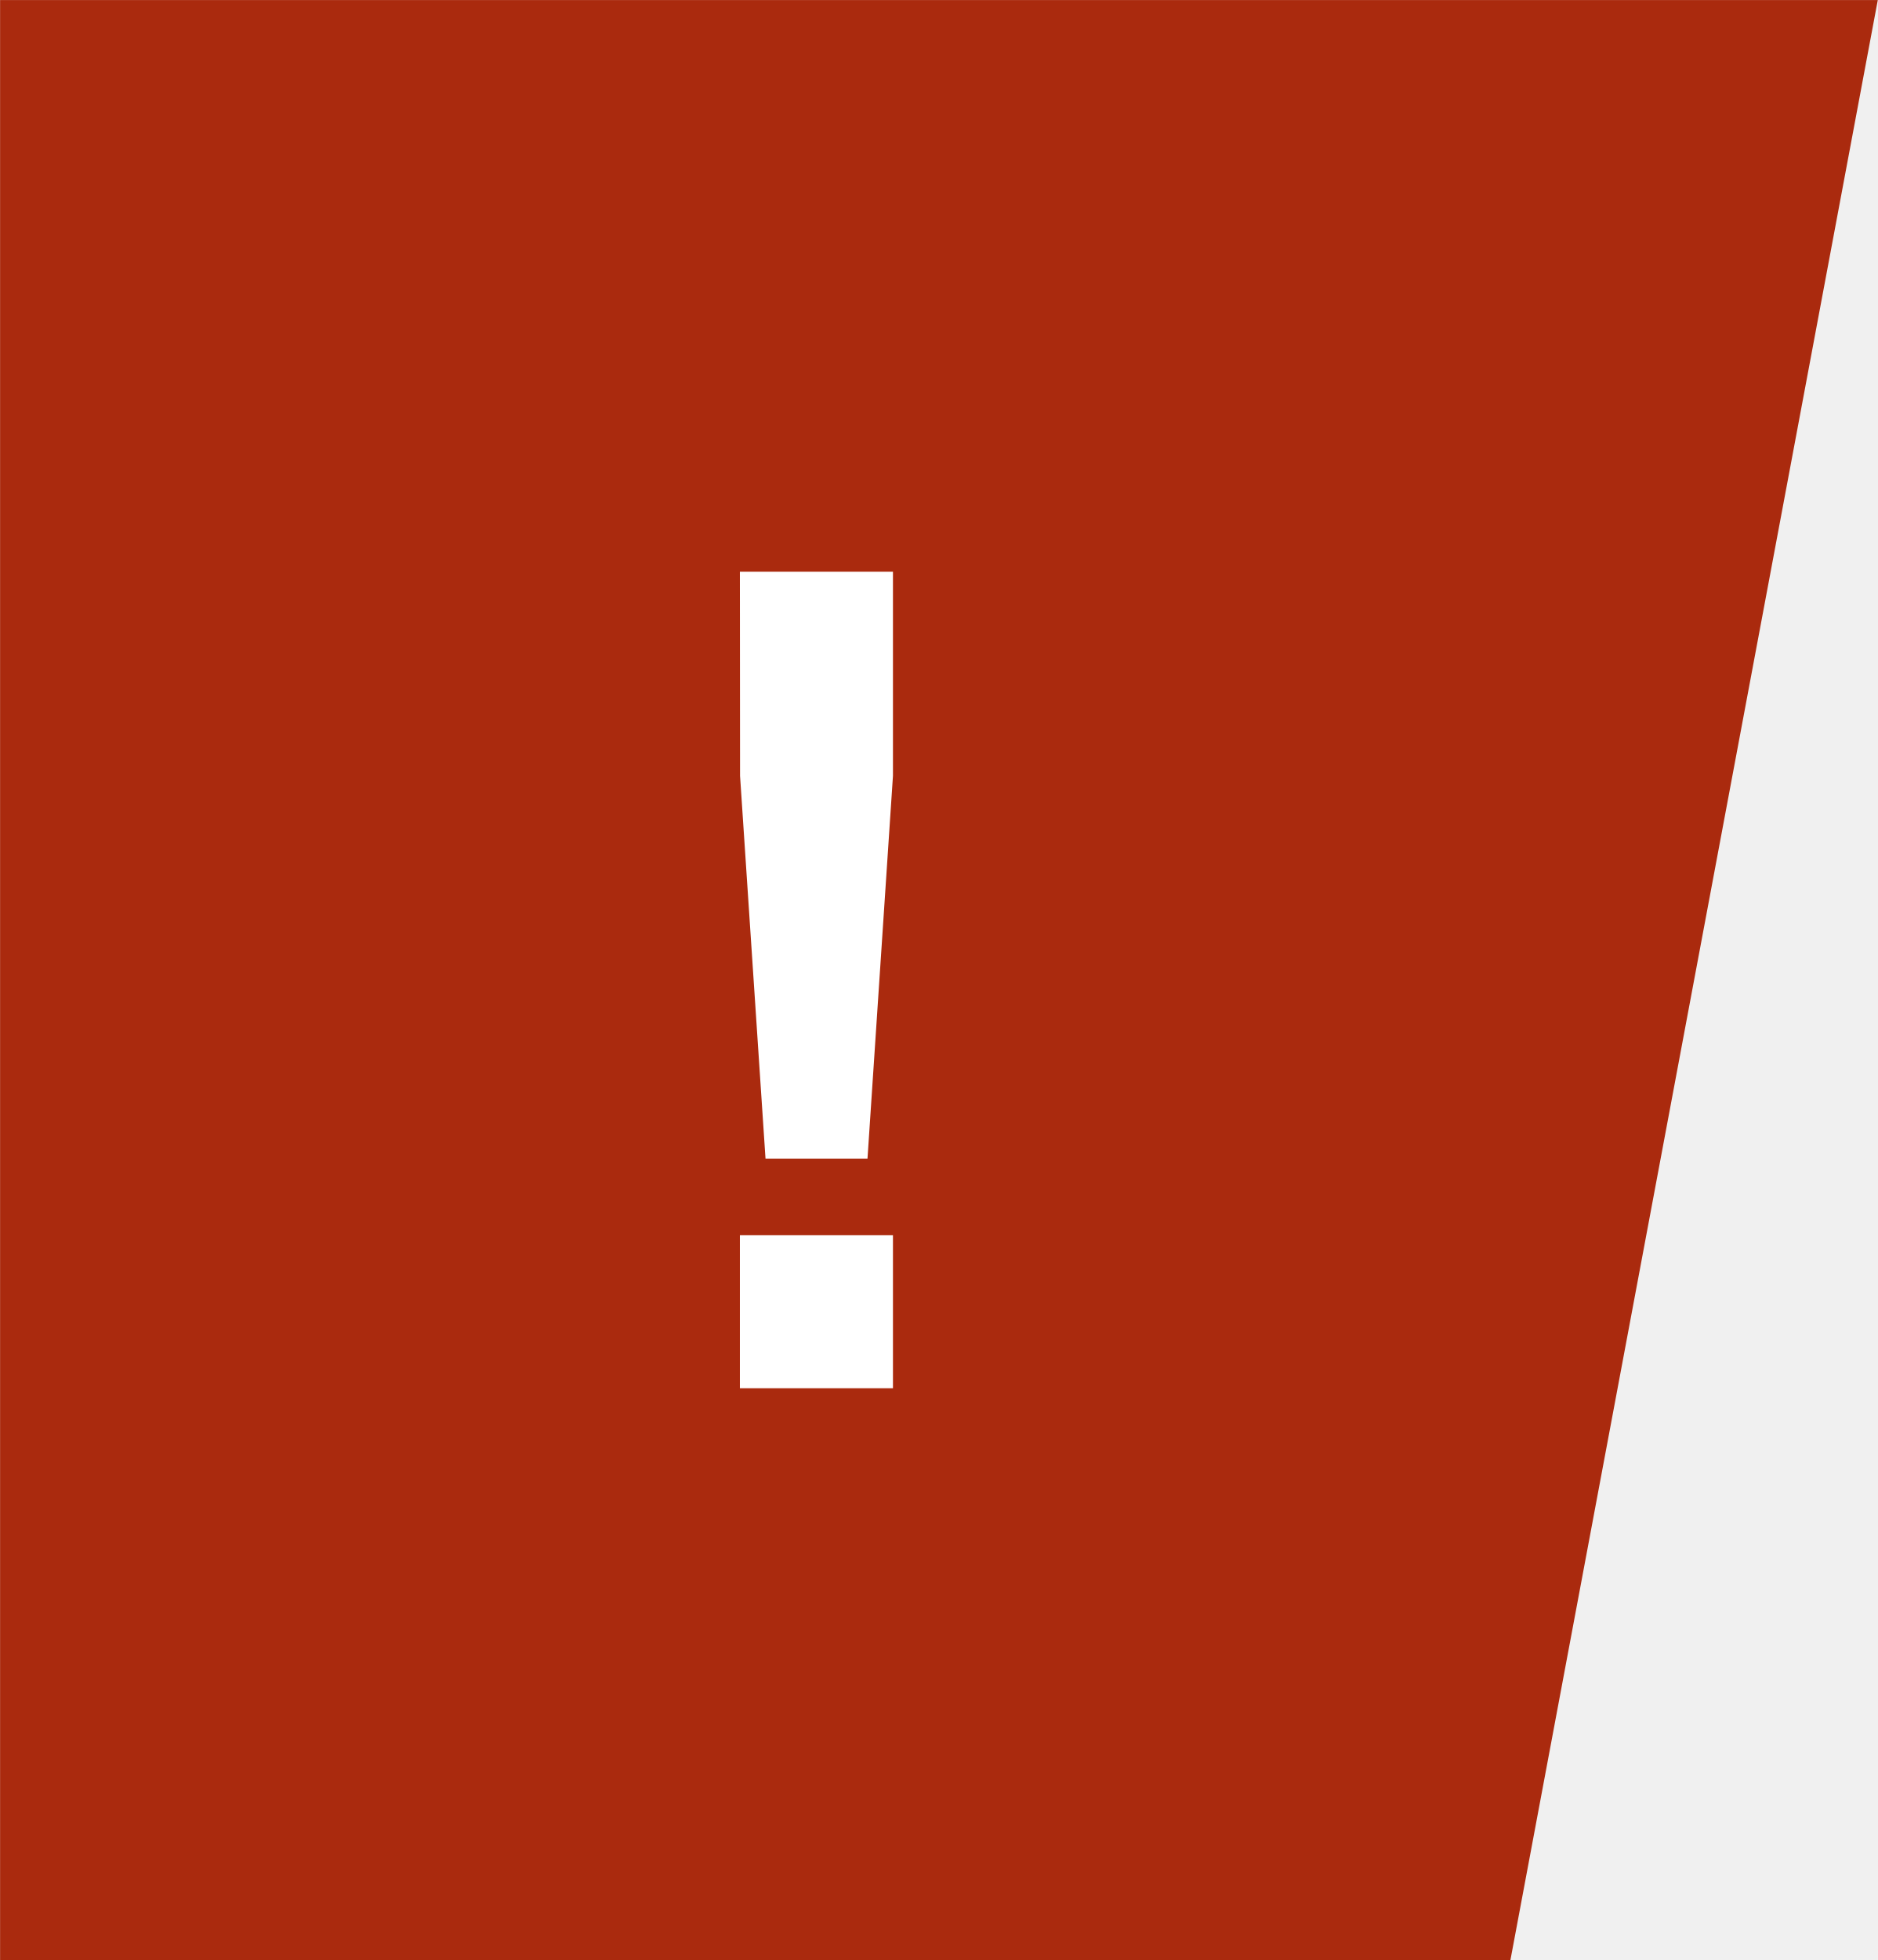
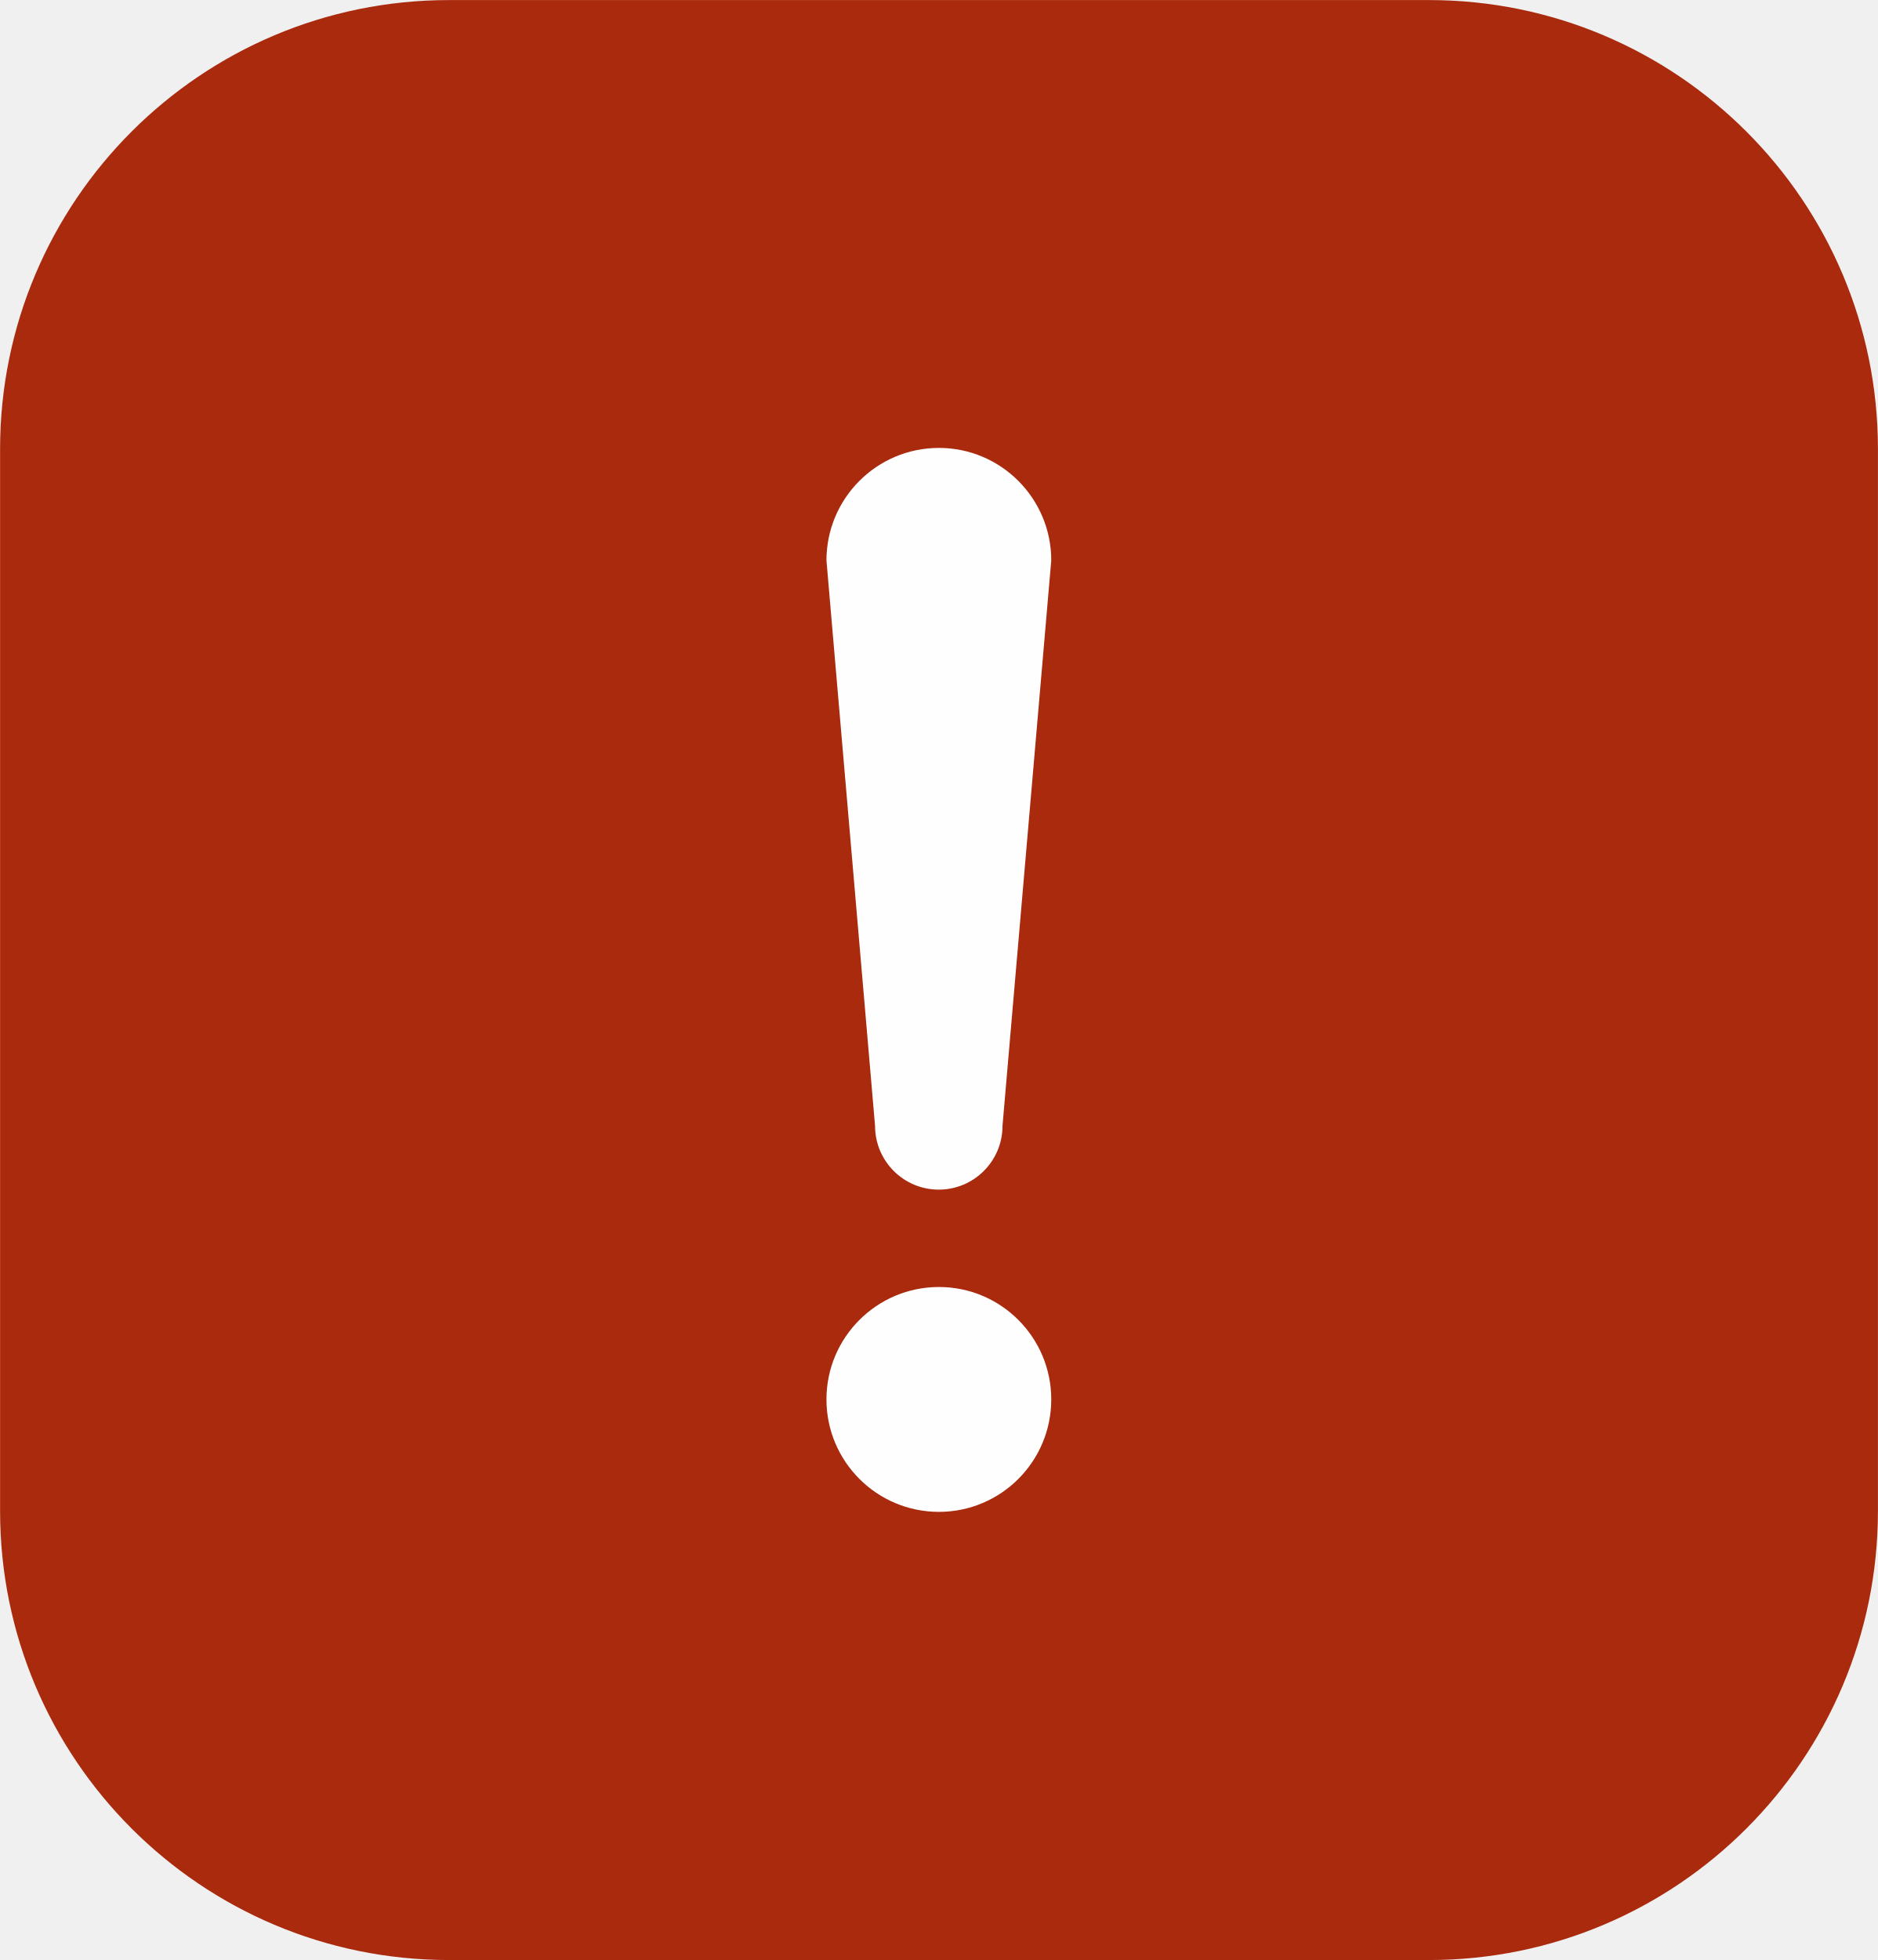
- <svg xmlns="http://www.w3.org/2000/svg" width="46" height="48" viewBox="0 0 12.171 12.7" version="1.1" id="svg1">
+ <svg xmlns="http://www.w3.org/2000/svg" width="46" height="48" viewBox="0 0 12.171 12.7" version="1.1" id="svg1" xml:space="preserve">
  <defs id="defs1" />
  <g id="layer1" transform="translate(-84.13751,-87.84167)">
-     <path style="fill:#aa2a0e;fill-opacity:1;stroke:none;stroke-width:0.265px;stroke-linecap:butt;stroke-linejoin:miter;stroke-opacity:1" d="M 84.138,87.842 H 96.308 L 93.927,100.542 H 84.138 Z" id="path1" />
-     <path id="rect2" style="fill:#ffffff;stroke-width:0.331;stroke-linejoin:bevel;paint-order:markers fill stroke" d="m 88.933,91.546 h 0.992 v 1.323 l -0.165,2.48 h -0.661 l -0.165,-2.48 z" />
-     <rect style="fill:#ffffff;fill-opacity:1;stroke:none;stroke-width:0.331;stroke-linejoin:bevel;paint-order:markers fill stroke" id="rect3" width="0.992" height="0.992" x="88.933" y="95.845" />
+     <rect style="opacity:1;fill:#aa2a0e;fill-opacity:1;fill-rule:evenodd;stroke-width:0.385;stroke-linecap:round;stroke-linejoin:round" id="rect1" width="12.171" height="12.7" x="84.138" y="87.842" ry="2.91" />
+     <path id="path1" style="opacity:1;fill:#fefefe;fill-opacity:1;fill-rule:evenodd;stroke-width:0.265;stroke-linecap:round;stroke-linejoin:round" d="m 90.951,91.473 c 1.48e-4,-0.402 -0.326,-0.729 -0.728,-0.729 -0.402,-1.48e-4 -0.729,0.326 -0.729,0.729 l 0.315,3.664 c 5.4e-5,0.228 0.185,0.413 0.413,0.413 0.228,-5.4e-5 0.413,-0.185 0.413,-0.413 z m -0.728,4.708 c -0.402,-1.48e-4 -0.729,0.326 -0.729,0.728 -1.48e-4,0.402 0.326,0.729 0.729,0.729 0.402,-1.37e-4 0.728,-0.326 0.728,-0.729 -1.37e-4,-0.402 -0.326,-0.728 -0.728,-0.728 z" />
  </g>
</svg>
